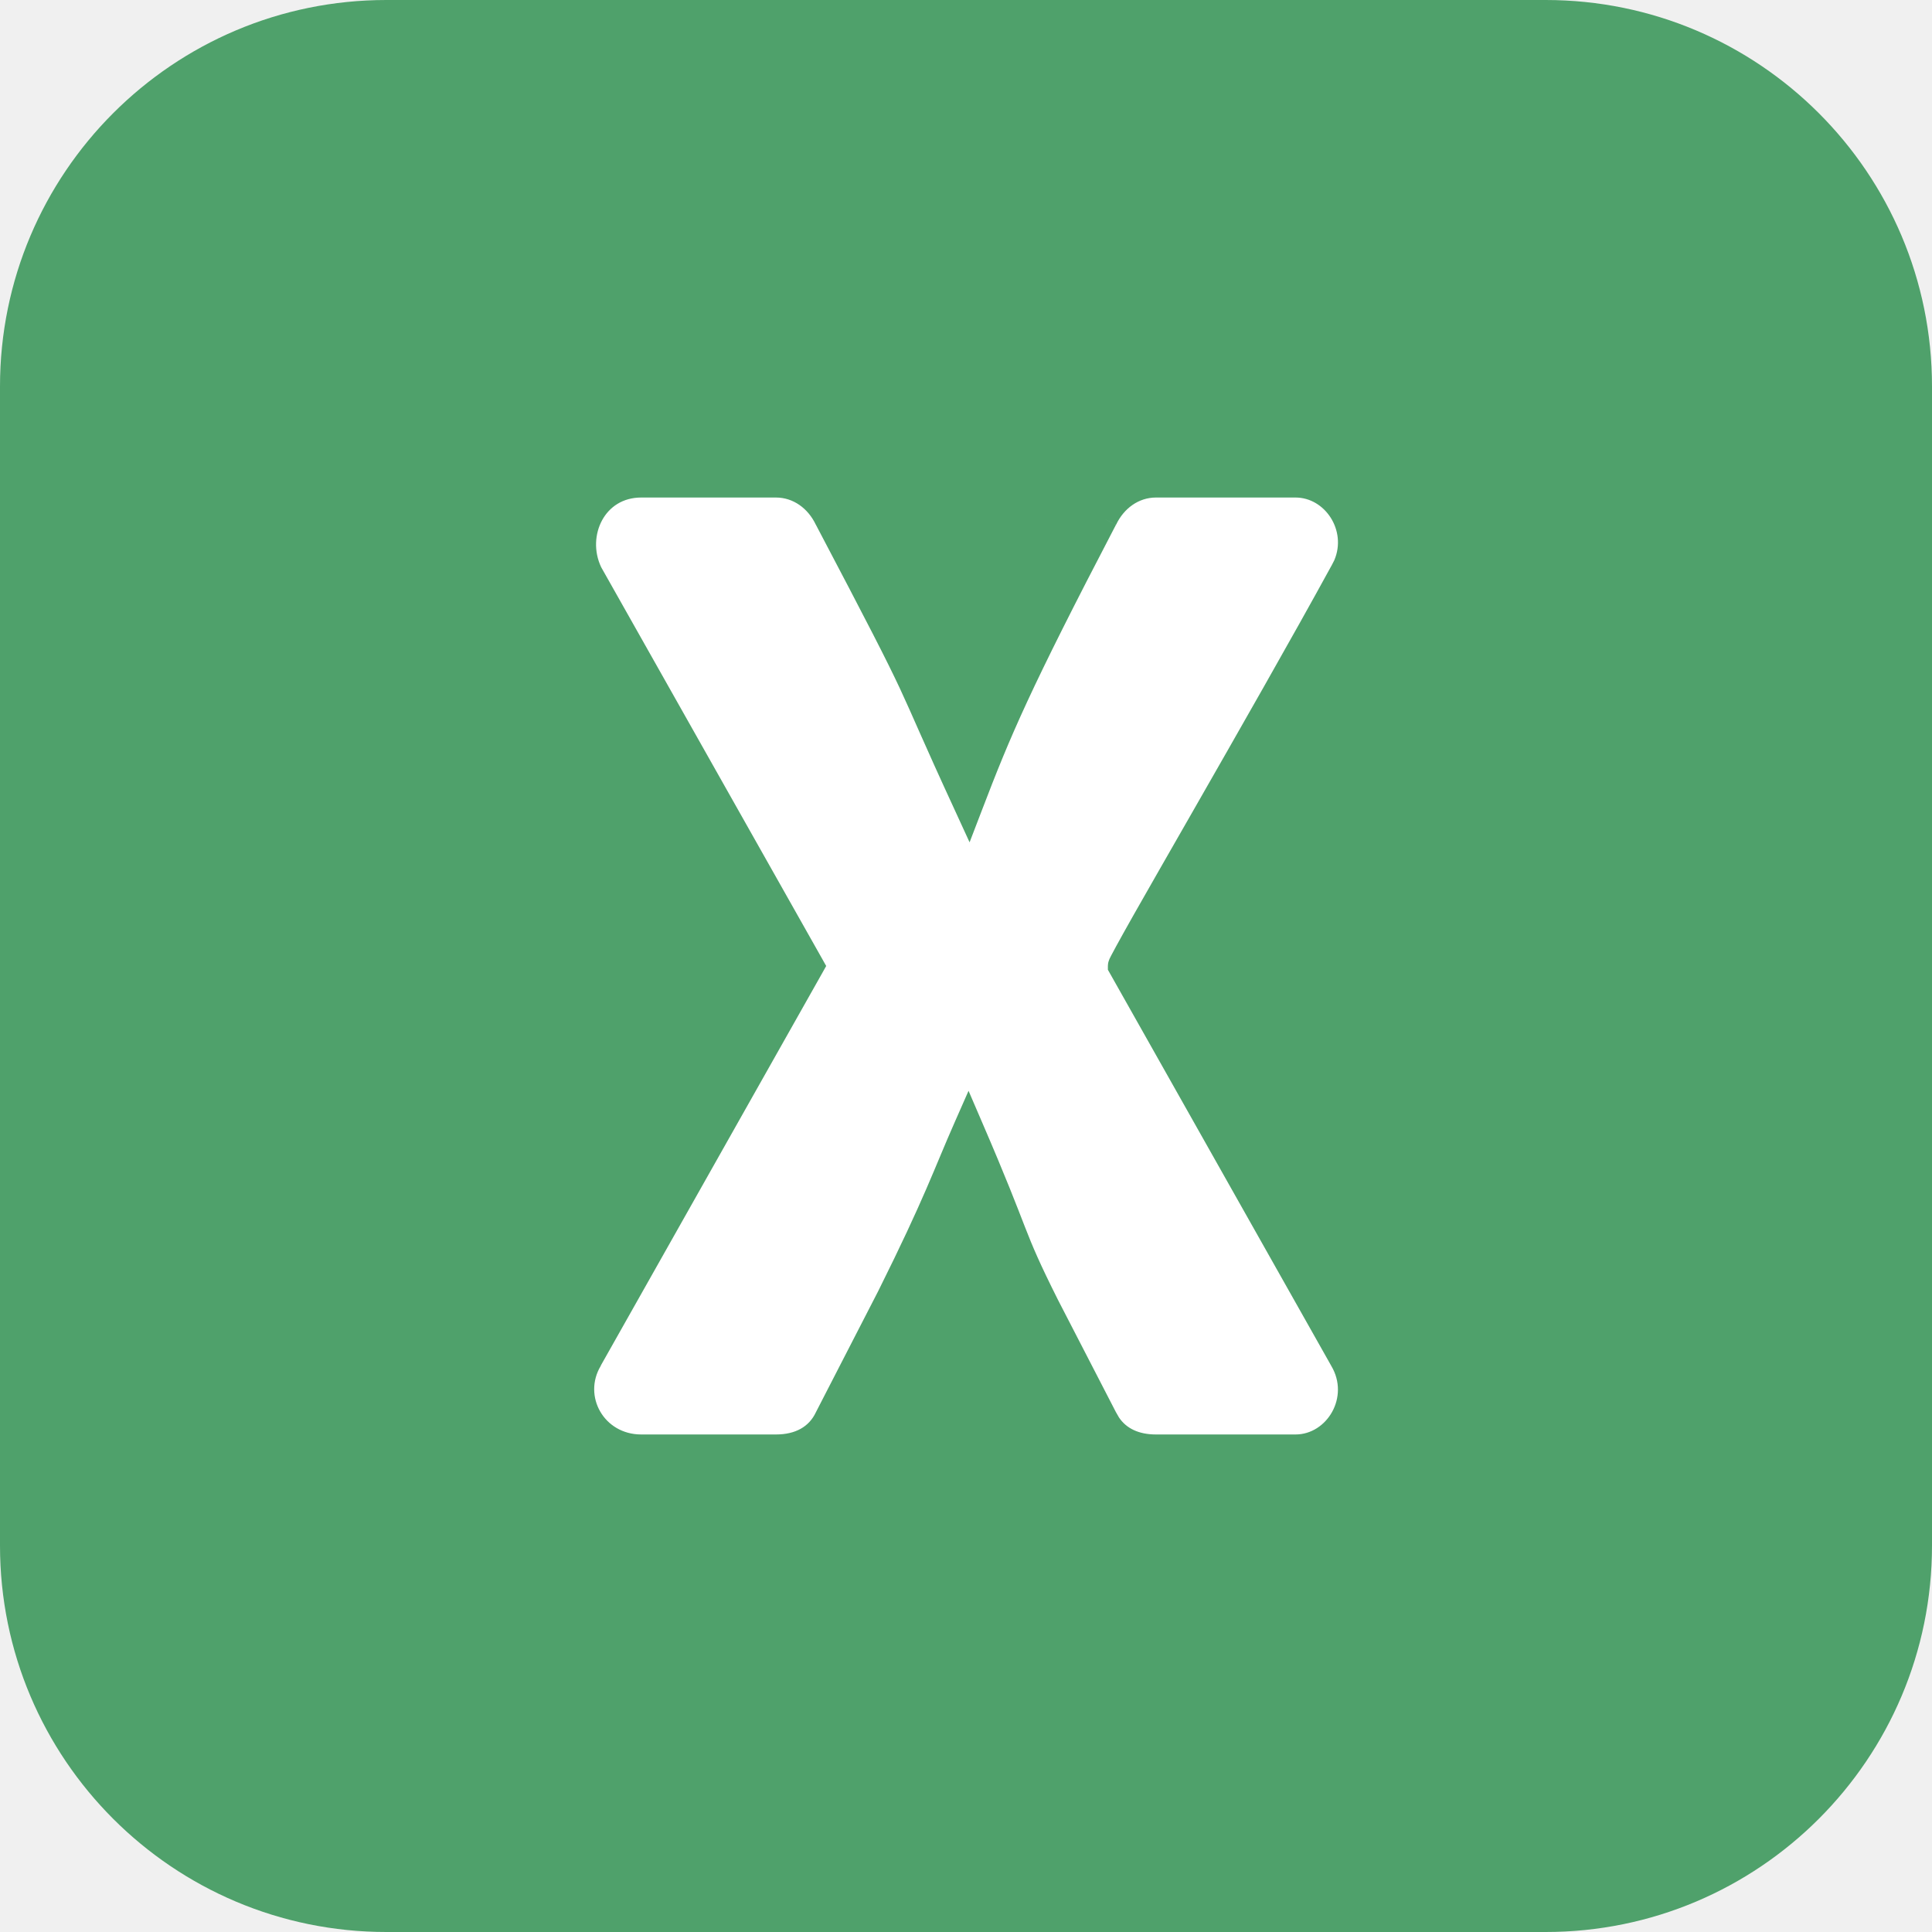
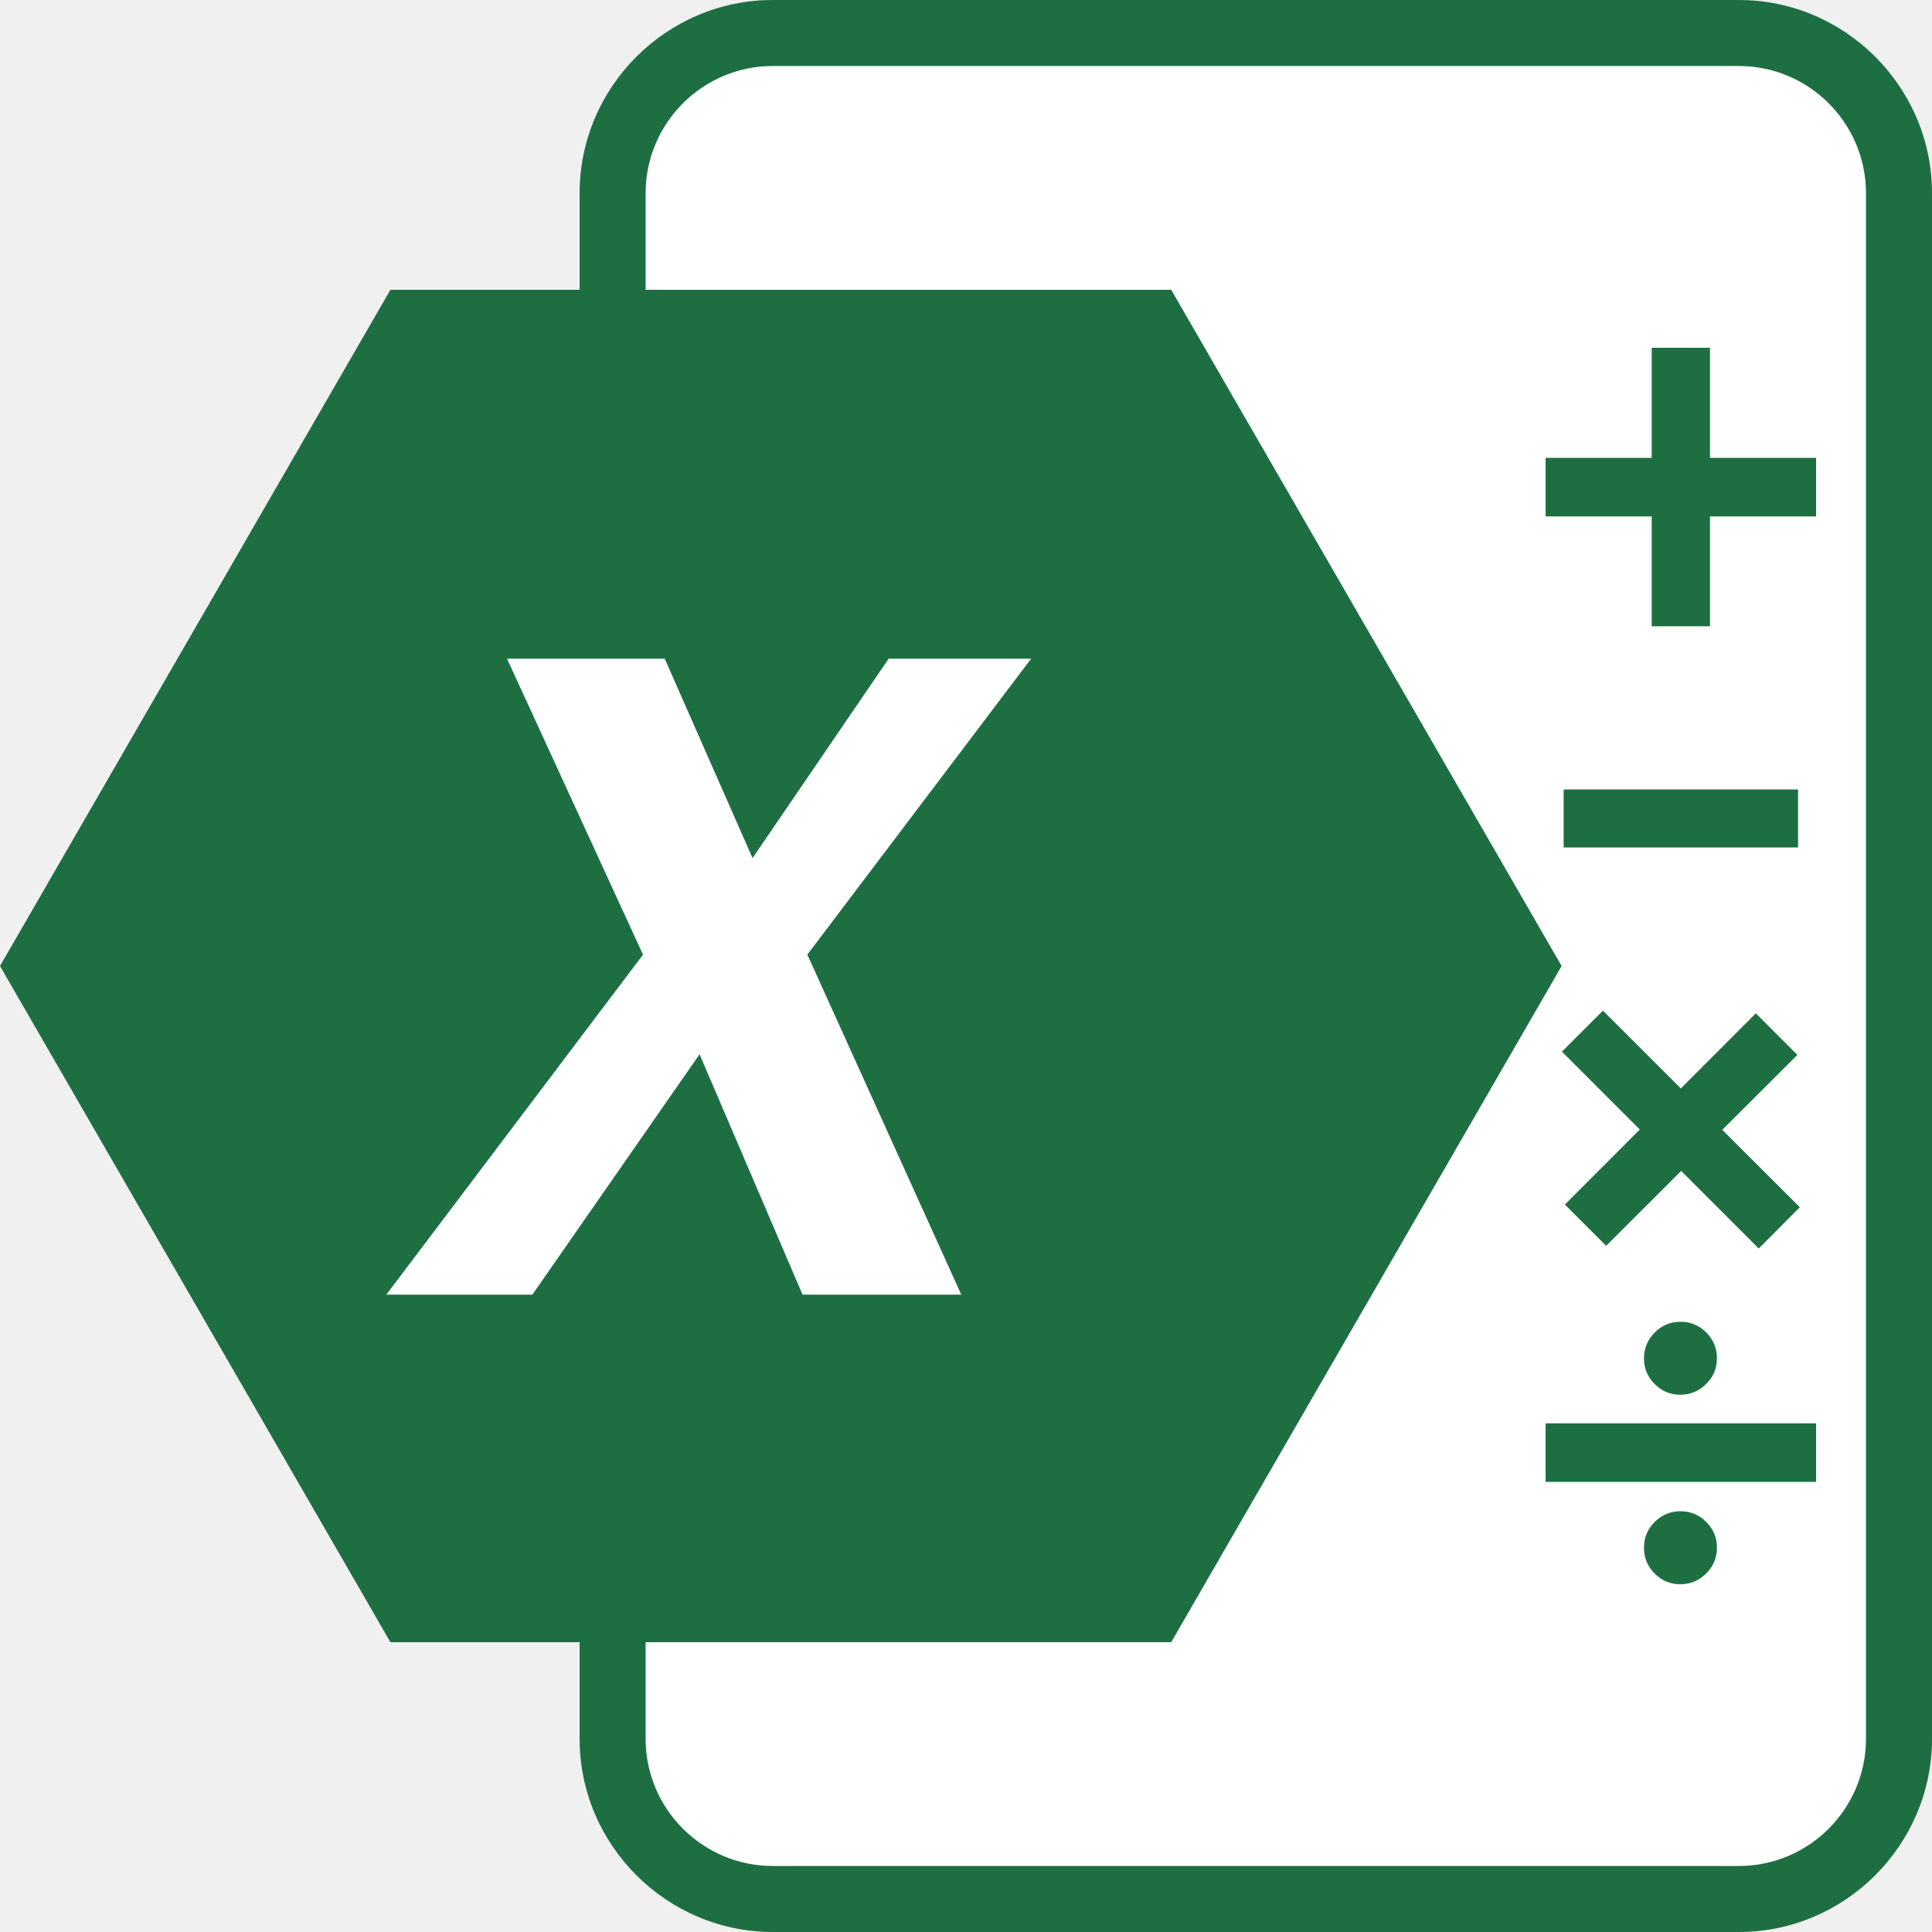
- <svg xmlns="http://www.w3.org/2000/svg" width="240" height="240" viewBox="0 0 240 240" fill="none">
-   <rect width="240" height="240" rx="48" fill="#4FA16B" />
-   <path d="M96.386 61.805C98.554 61.805 100.377 63.159 101.332 65.156L101.367 65.215C114.487 90.159 110.279 82.597 118.664 100.758L120.445 104.637L121.98 100.641C125.532 91.355 127.882 85.79 138.621 65.203L137.031 64.373L138.632 65.203L138.656 65.156C139.61 63.16 141.434 61.806 143.601 61.805H160.933C164.595 61.805 167.33 65.899 165.75 69.598L165.375 70.324L165.339 70.383C160.568 79.114 153.7 91.136 148.019 101.062C145.182 106.02 142.633 110.459 140.8 113.695C139.885 115.311 139.148 116.643 138.632 117.586C138.378 118.052 138.169 118.436 138.023 118.723C137.951 118.864 137.877 119.002 137.824 119.121C137.799 119.178 137.772 119.259 137.742 119.344C137.727 119.386 137.704 119.452 137.683 119.531C137.669 119.588 137.625 119.77 137.625 120V120.469L137.859 120.879L165.351 169.629L165.375 169.676C167.682 173.542 164.837 178.195 160.933 178.195H143.601C141.455 178.194 139.917 177.443 139.007 176.086L138.656 175.477L138.621 175.418L131.425 161.473C126.778 152.195 128.26 153.91 121.945 139.289L120.316 135.504L118.652 139.277C115.953 145.392 114.95 148.635 109.089 160.395L101.367 175.406L101.332 175.477C100.498 177.217 98.838 178.195 96.386 178.195H79.652C75.024 178.195 72.378 173.434 74.625 169.676L74.636 169.629L102.14 120.879L102.632 120L102.14 119.121L74.683 70.465C73.747 68.496 73.884 66.297 74.8 64.617C75.7 62.971 77.362 61.805 79.652 61.805H96.386Z" fill="white" />
+ <svg xmlns="http://www.w3.org/2000/svg" version="1.1" x="0px" y="0px" width="240px" height="240px" viewBox="0 0 240 240" enable-background="new 0 0 240 240" xml:space="preserve">
+   <g id="工作區域參考線">
+ </g>
+   <g id="圖層_1">
+     <g>
+       <path fill-rule="evenodd" clip-rule="evenodd" fill="#FFFFFF" d="M216,232.8c9.264,0,16.8-7.536,16.8-16.8V24    c0-9.264-7.537-16.8-16.8-16.8H96.001c-9.264,0-16.8,7.536-16.8,16.8v192c0,9.264,7.537,16.8,16.8,16.8H216z" />
+       <g>
+         <path fill-rule="evenodd" clip-rule="evenodd" fill="#1D6F42" d="M240,216c0,13.199-10.8,24-23.999,24h-120     c-13.2,0-24-10.801-24-24V24c0-13.199,10.8-24,24-24h120C229.2,0,240,10.801,240,24V216z M96.001,231.8     c-8.712,0-15.8-7.088-15.8-15.8V24c0-8.712,7.088-15.8,15.8-15.8h120c8.711,0,15.799,7.088,15.799,15.8v192     c0,8.712-7.087,15.8-15.799,15.8H96.001z" />
+         <g>
+           <polygon fill-rule="evenodd" clip-rule="evenodd" fill="#1D6F42" points="48.498,204 0,120.002 48.498,36 145.492,36       193.99,120.002 145.492,204     " />
+         </g>
+         <g>
+           <path fill="#1D6F42" d="M225.602,56.879v7.272H212.42v13.646h-7.238V64.151h-13.181v-7.272h13.181V43.2h7.238v13.679H225.602z" />
+           <path fill="#1D6F42" d="M194.243,98.069h29.117v7.205h-29.117V98.069z" />
+           <path fill="#1D6F42" d="M218.115,125.879l5.163,5.162l-9.327,9.313l9.625,9.612l-5.096,5.128l-9.638-9.637l-9.32,9.305      l-5.129-5.128l9.308-9.319l-9.672-9.673l5.097-5.097l9.674,9.663L218.115,125.879z" />
+           <path fill="#1D6F42" d="M225.602,176.813v7.271h-33.6v-7.271H225.602z M213.284,168.742c0,1.24-0.448,2.303-1.345,3.188      c-0.896,0.887-1.964,1.328-3.204,1.328c-1.24,0-2.303-0.441-3.188-1.328c-0.886-0.886-1.328-1.948-1.328-3.188      c0-1.238,0.442-2.307,1.328-3.204c0.885-0.895,1.959-1.343,3.221-1.343c1.239,0,2.302,0.443,3.187,1.328      C212.84,166.409,213.284,167.48,213.284,168.742z M213.284,192.251c0,1.262-0.448,2.335-1.345,3.22      c-0.896,0.886-1.964,1.329-3.204,1.329c-1.24,0-2.303-0.443-3.188-1.329c-0.886-0.885-1.328-1.958-1.328-3.22      c0-1.24,0.442-2.302,1.328-3.187c0.885-0.887,1.959-1.33,3.221-1.33c1.239,0,2.302,0.443,3.187,1.33      C212.84,189.949,213.284,191.011,213.284,192.251z" />
+         </g>
+       </g>
+       <g>
+         <path fill="#FFFFFF" d="M128.094,81.822l-27.802,36.764l19.121,42.239H99.693l-12.79-29.858l-20.769,29.858H47.992l31.884-42.232     L62.982,81.822h19.591l10.911,24.771l16.91-24.771H128.094z" />
+       </g>
+     </g>
+   </g>
</svg>
